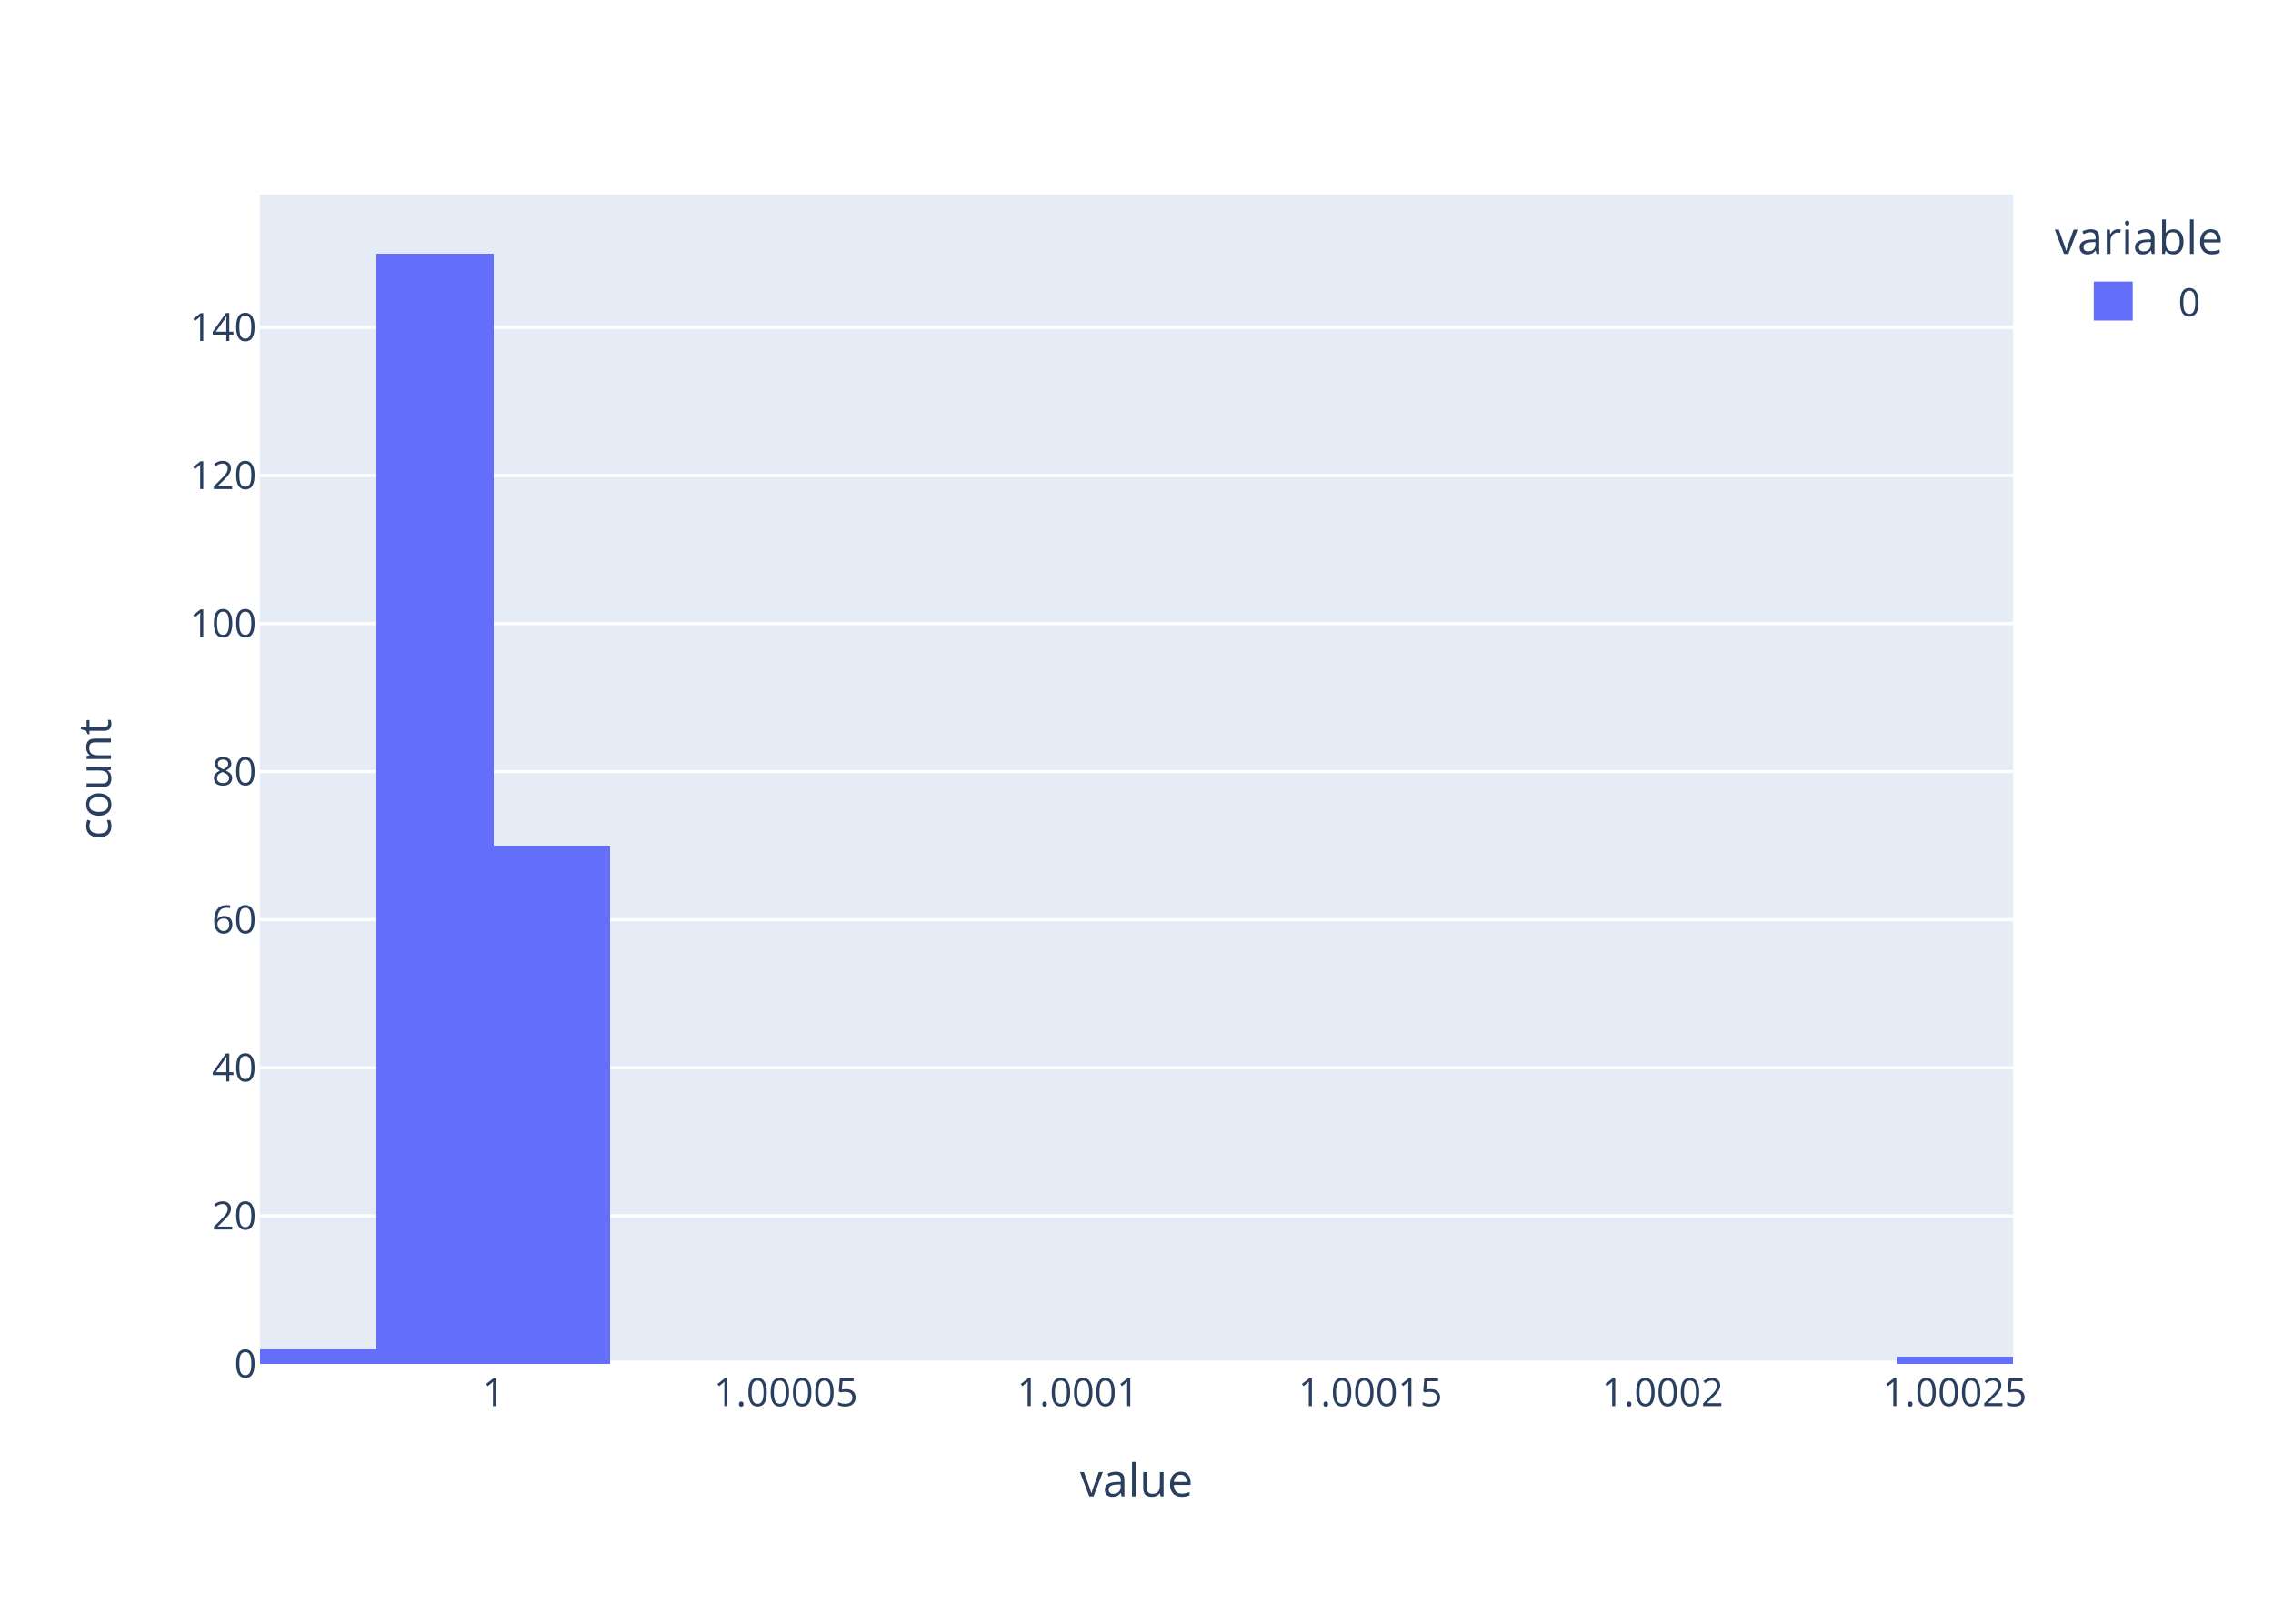
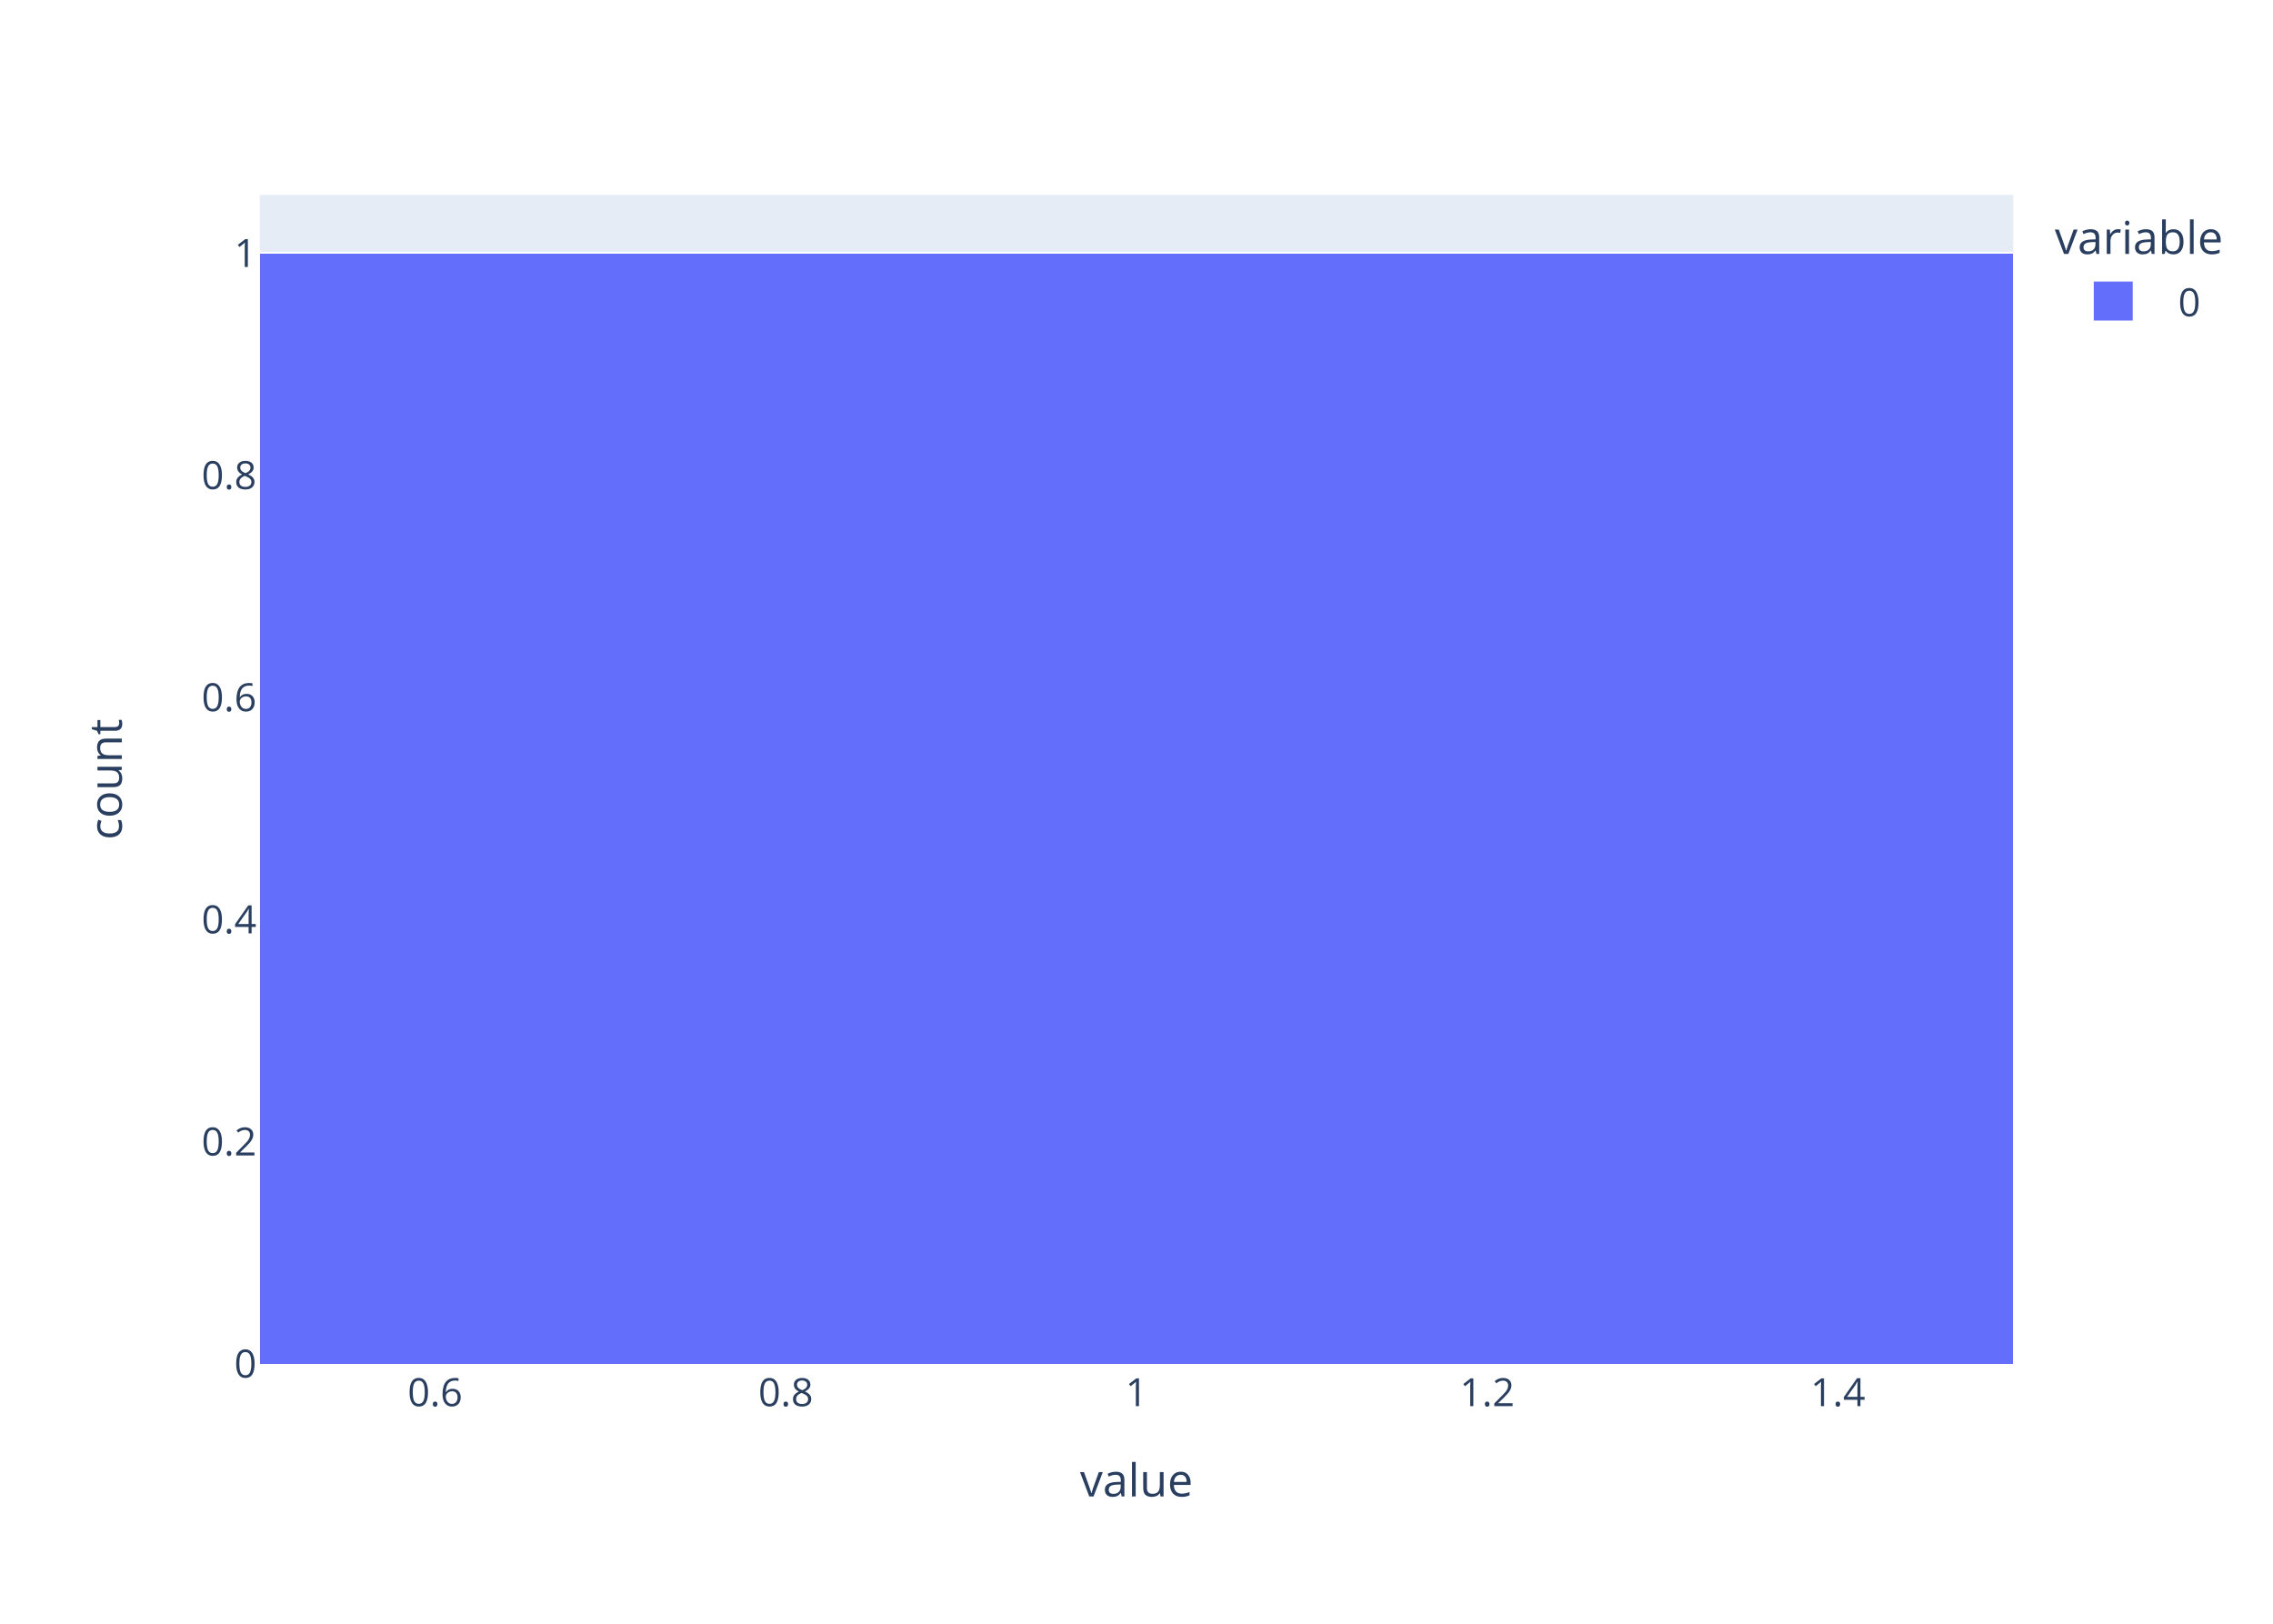
<svg xmlns="http://www.w3.org/2000/svg" class="main-svg" width="700" height="500" style="" viewBox="0 0 700 500">
  <rect x="0" y="0" width="700" height="500" style="fill: rgb(255, 255, 255); fill-opacity: 1;" />
-   <defs id="defs-a458fe">
+   <defs id="defs-37507a">
    <g class="clips">
-       <clipPath id="clipa458fexyplot" class="plotclip">
+       <clipPath id="clip37507axyplot" class="plotclip">
        <rect width="540" height="360" />
      </clipPath>
-       <clipPath class="axesclip" id="clipa458fex">
+       <clipPath class="axesclip" id="clip37507ax">
        <rect x="80" y="0" width="540" height="500" />
      </clipPath>
-       <clipPath class="axesclip" id="clipa458fey">
+       <clipPath class="axesclip" id="clip37507ay">
        <rect x="0" y="60" width="700" height="360" />
      </clipPath>
-       <clipPath class="axesclip" id="clipa458fexy">
+       <clipPath class="axesclip" id="clip37507axy">
        <rect x="80" y="60" width="540" height="360" />
      </clipPath>
    </g>
    <g class="gradients" />
    <g class="patterns" />
  </defs>
  <g class="bglayer">
    <rect class="bg" x="80" y="60" width="540" height="360" style="fill: rgb(229, 236, 246); fill-opacity: 1; stroke-width: 0;" />
  </g>
  <g class="layer-below">
    <g class="imagelayer" />
    <g class="shapelayer" />
  </g>
  <g class="cartesianlayer">
    <g class="subplot xy">
      <g class="layer-subplot">
        <g class="shapelayer" />
        <g class="imagelayer" />
      </g>
      <g class="minor-gridlayer">
        <g class="x" />
        <g class="y" />
      </g>
      <g class="gridlayer">
        <g class="x" />
        <g class="y">
-           <path class="ygrid crisp" transform="translate(0,374.4)" d="M80,0h540" style="stroke: rgb(255, 255, 255); stroke-opacity: 1; stroke-width: 1px;" />
-           <path class="ygrid crisp" transform="translate(0,328.8)" d="M80,0h540" style="stroke: rgb(255, 255, 255); stroke-opacity: 1; stroke-width: 1px;" />
+           <path class="ygrid crisp" transform="translate(0,351.6)" d="M80,0h540" style="stroke: rgb(255, 255, 255); stroke-opacity: 1; stroke-width: 1px;" />
          <path class="ygrid crisp" transform="translate(0,283.2)" d="M80,0h540" style="stroke: rgb(255, 255, 255); stroke-opacity: 1; stroke-width: 1px;" />
-           <path class="ygrid crisp" transform="translate(0,237.6)" d="M80,0h540" style="stroke: rgb(255, 255, 255); stroke-opacity: 1; stroke-width: 1px;" />
-           <path class="ygrid crisp" transform="translate(0,192)" d="M80,0h540" style="stroke: rgb(255, 255, 255); stroke-opacity: 1; stroke-width: 1px;" />
+           <path class="ygrid crisp" transform="translate(0,214.8)" d="M80,0h540" style="stroke: rgb(255, 255, 255); stroke-opacity: 1; stroke-width: 1px;" />
          <path class="ygrid crisp" transform="translate(0,146.4)" d="M80,0h540" style="stroke: rgb(255, 255, 255); stroke-opacity: 1; stroke-width: 1px;" />
-           <path class="ygrid crisp" transform="translate(0,100.8)" d="M80,0h540" style="stroke: rgb(255, 255, 255); stroke-opacity: 1; stroke-width: 1px;" />
+           <path class="ygrid crisp" transform="translate(0,78)" d="M80,0h540" style="stroke: rgb(255, 255, 255); stroke-opacity: 1; stroke-width: 1px;" />
        </g>
      </g>
      <g class="zerolinelayer">
        <path class="yzl zl crisp" transform="translate(0,420)" d="M80,0h540" style="stroke: rgb(255, 255, 255); stroke-opacity: 1; stroke-width: 2px;" />
      </g>
      <path class="xlines-below" />
      <path class="ylines-below" />
      <g class="overlines-below" />
      <g class="xaxislayer-below" />
      <g class="yaxislayer-below" />
      <g class="overaxes-below" />
-       <g class="plot" transform="translate(80,60)" clip-path="url(#clipa458fexyplot)">
+       <g class="plot" transform="translate(80,60)" clip-path="url(#clip37507axyplot)">
        <g class="barlayer mlayer">
          <g class="trace bars" shape-rendering="crispEdges" style="opacity: 1;">
            <g class="points">
              <g class="point">
-                 <path d="M0,360V355.44H36V360Z" style="vector-effect: non-scaling-stroke; opacity: 1; stroke-width: 0px; fill: rgb(99, 110, 250); fill-opacity: 1;" />
-               </g>
-               <g class="point">
-                 <path d="M36,360V18H72V360Z" style="vector-effect: non-scaling-stroke; opacity: 1; stroke-width: 0px; fill: rgb(99, 110, 250); fill-opacity: 1;" />
-               </g>
-               <g class="point">
-                 <path d="M72,360V200.4H108V360Z" style="vector-effect: non-scaling-stroke; opacity: 1; stroke-width: 0px; fill: rgb(99, 110, 250); fill-opacity: 1;" />
-               </g>
-               <g class="point">
-                 <path d="M0,0Z" style="vector-effect: non-scaling-stroke; opacity: 1; stroke-width: 0px; fill: rgb(99, 110, 250); fill-opacity: 1;" />
-               </g>
-               <g class="point">
-                 <path d="M0,0Z" style="vector-effect: non-scaling-stroke; opacity: 1; stroke-width: 0px; fill: rgb(99, 110, 250); fill-opacity: 1;" />
-               </g>
-               <g class="point">
-                 <path d="M0,0Z" style="vector-effect: non-scaling-stroke; opacity: 1; stroke-width: 0px; fill: rgb(99, 110, 250); fill-opacity: 1;" />
-               </g>
-               <g class="point">
-                 <path d="M0,0Z" style="vector-effect: non-scaling-stroke; opacity: 1; stroke-width: 0px; fill: rgb(99, 110, 250); fill-opacity: 1;" />
-               </g>
-               <g class="point">
-                 <path d="M0,0Z" style="vector-effect: non-scaling-stroke; opacity: 1; stroke-width: 0px; fill: rgb(99, 110, 250); fill-opacity: 1;" />
-               </g>
-               <g class="point">
-                 <path d="M0,0Z" style="vector-effect: non-scaling-stroke; opacity: 1; stroke-width: 0px; fill: rgb(99, 110, 250); fill-opacity: 1;" />
-               </g>
-               <g class="point">
-                 <path d="M0,0Z" style="vector-effect: non-scaling-stroke; opacity: 1; stroke-width: 0px; fill: rgb(99, 110, 250); fill-opacity: 1;" />
-               </g>
-               <g class="point">
-                 <path d="M0,0Z" style="vector-effect: non-scaling-stroke; opacity: 1; stroke-width: 0px; fill: rgb(99, 110, 250); fill-opacity: 1;" />
-               </g>
-               <g class="point">
-                 <path d="M0,0Z" style="vector-effect: non-scaling-stroke; opacity: 1; stroke-width: 0px; fill: rgb(99, 110, 250); fill-opacity: 1;" />
-               </g>
-               <g class="point">
-                 <path d="M0,0Z" style="vector-effect: non-scaling-stroke; opacity: 1; stroke-width: 0px; fill: rgb(99, 110, 250); fill-opacity: 1;" />
-               </g>
-               <g class="point">
-                 <path d="M0,0Z" style="vector-effect: non-scaling-stroke; opacity: 1; stroke-width: 0px; fill: rgb(99, 110, 250); fill-opacity: 1;" />
-               </g>
-               <g class="point">
-                 <path d="M504,360V357.72H540V360Z" style="vector-effect: non-scaling-stroke; opacity: 1; stroke-width: 0px; fill: rgb(99, 110, 250); fill-opacity: 1;" />
+                 <path d="M0,360V18H540V360Z" style="vector-effect: non-scaling-stroke; opacity: 1; stroke-width: 0px; fill: rgb(99, 110, 250); fill-opacity: 1;" />
              </g>
            </g>
          </g>
        </g>
      </g>
      <g class="overplot" />
      <path class="xlines-above crisp" d="M0,0" style="fill: none;" />
      <path class="ylines-above crisp" d="M0,0" style="fill: none;" />
      <g class="overlines-above" />
      <g class="xaxislayer-above">
        <g class="xtick">
-           <text text-anchor="middle" x="0" y="433" transform="translate(152,0)" style="font-family: 'Open Sans', verdana, arial, sans-serif; font-size: 12px; fill: rgb(42, 63, 95); fill-opacity: 1; white-space: pre; opacity: 1;">1</text>
+           <text text-anchor="middle" x="0" y="433" transform="translate(134,0)" style="font-family: 'Open Sans', verdana, arial, sans-serif; font-size: 12px; fill: rgb(42, 63, 95); fill-opacity: 1; white-space: pre; opacity: 1;">0.6</text>
        </g>
        <g class="xtick">
-           <text text-anchor="middle" x="0" y="433" style="font-family: 'Open Sans', verdana, arial, sans-serif; font-size: 12px; fill: rgb(42, 63, 95); fill-opacity: 1; white-space: pre; opacity: 1;" transform="translate(242,0)">1.00005</text>
+           <text text-anchor="middle" x="0" y="433" style="font-family: 'Open Sans', verdana, arial, sans-serif; font-size: 12px; fill: rgb(42, 63, 95); fill-opacity: 1; white-space: pre; opacity: 1;" transform="translate(242,0)">0.8</text>
        </g>
        <g class="xtick">
-           <text text-anchor="middle" x="0" y="433" style="font-family: 'Open Sans', verdana, arial, sans-serif; font-size: 12px; fill: rgb(42, 63, 95); fill-opacity: 1; white-space: pre; opacity: 1;" transform="translate(332,0)">1.0001</text>
+           <text text-anchor="middle" x="0" y="433" style="font-family: 'Open Sans', verdana, arial, sans-serif; font-size: 12px; fill: rgb(42, 63, 95); fill-opacity: 1; white-space: pre; opacity: 1;" transform="translate(350,0)">1</text>
        </g>
        <g class="xtick">
-           <text text-anchor="middle" x="0" y="433" style="font-family: 'Open Sans', verdana, arial, sans-serif; font-size: 12px; fill: rgb(42, 63, 95); fill-opacity: 1; white-space: pre; opacity: 1;" transform="translate(422,0)">1.00015</text>
+           <text text-anchor="middle" x="0" y="433" style="font-family: 'Open Sans', verdana, arial, sans-serif; font-size: 12px; fill: rgb(42, 63, 95); fill-opacity: 1; white-space: pre; opacity: 1;" transform="translate(458,0)">1.2</text>
        </g>
        <g class="xtick">
-           <text text-anchor="middle" x="0" y="433" style="font-family: 'Open Sans', verdana, arial, sans-serif; font-size: 12px; fill: rgb(42, 63, 95); fill-opacity: 1; white-space: pre; opacity: 1;" transform="translate(512,0)">1.0002</text>
-         </g>
-         <g class="xtick">
-           <text text-anchor="middle" x="0" y="433" style="font-family: 'Open Sans', verdana, arial, sans-serif; font-size: 12px; fill: rgb(42, 63, 95); fill-opacity: 1; white-space: pre; opacity: 1;" transform="translate(602,0)">1.00025</text>
+           <text text-anchor="middle" x="0" y="433" style="font-family: 'Open Sans', verdana, arial, sans-serif; font-size: 12px; fill: rgb(42, 63, 95); fill-opacity: 1; white-space: pre; opacity: 1;" transform="translate(566,0)">1.4</text>
        </g>
      </g>
      <g class="yaxislayer-above">
        <g class="ytick">
          <text text-anchor="end" x="79" y="4.2" transform="translate(0,420)" style="font-family: 'Open Sans', verdana, arial, sans-serif; font-size: 12px; fill: rgb(42, 63, 95); fill-opacity: 1; white-space: pre; opacity: 1;">0</text>
        </g>
        <g class="ytick">
-           <text text-anchor="end" x="79" y="4.2" style="font-family: 'Open Sans', verdana, arial, sans-serif; font-size: 12px; fill: rgb(42, 63, 95); fill-opacity: 1; white-space: pre; opacity: 1;" transform="translate(0,374.4)">20</text>
+           <text text-anchor="end" x="79" y="4.2" style="font-family: 'Open Sans', verdana, arial, sans-serif; font-size: 12px; fill: rgb(42, 63, 95); fill-opacity: 1; white-space: pre; opacity: 1;" transform="translate(0,351.6)">0.2</text>
        </g>
        <g class="ytick">
-           <text text-anchor="end" x="79" y="4.2" style="font-family: 'Open Sans', verdana, arial, sans-serif; font-size: 12px; fill: rgb(42, 63, 95); fill-opacity: 1; white-space: pre; opacity: 1;" transform="translate(0,328.8)">40</text>
+           <text text-anchor="end" x="79" y="4.2" style="font-family: 'Open Sans', verdana, arial, sans-serif; font-size: 12px; fill: rgb(42, 63, 95); fill-opacity: 1; white-space: pre; opacity: 1;" transform="translate(0,283.2)">0.4</text>
        </g>
        <g class="ytick">
-           <text text-anchor="end" x="79" y="4.2" style="font-family: 'Open Sans', verdana, arial, sans-serif; font-size: 12px; fill: rgb(42, 63, 95); fill-opacity: 1; white-space: pre; opacity: 1;" transform="translate(0,283.2)">60</text>
+           <text text-anchor="end" x="79" y="4.2" style="font-family: 'Open Sans', verdana, arial, sans-serif; font-size: 12px; fill: rgb(42, 63, 95); fill-opacity: 1; white-space: pre; opacity: 1;" transform="translate(0,214.8)">0.6</text>
        </g>
        <g class="ytick">
-           <text text-anchor="end" x="79" y="4.2" style="font-family: 'Open Sans', verdana, arial, sans-serif; font-size: 12px; fill: rgb(42, 63, 95); fill-opacity: 1; white-space: pre; opacity: 1;" transform="translate(0,237.6)">80</text>
+           <text text-anchor="end" x="79" y="4.2" style="font-family: 'Open Sans', verdana, arial, sans-serif; font-size: 12px; fill: rgb(42, 63, 95); fill-opacity: 1; white-space: pre; opacity: 1;" transform="translate(0,146.4)">0.8</text>
        </g>
        <g class="ytick">
-           <text text-anchor="end" x="79" y="4.2" style="font-family: 'Open Sans', verdana, arial, sans-serif; font-size: 12px; fill: rgb(42, 63, 95); fill-opacity: 1; white-space: pre; opacity: 1;" transform="translate(0,192)">100</text>
-         </g>
-         <g class="ytick">
-           <text text-anchor="end" x="79" y="4.2" style="font-family: 'Open Sans', verdana, arial, sans-serif; font-size: 12px; fill: rgb(42, 63, 95); fill-opacity: 1; white-space: pre; opacity: 1;" transform="translate(0,146.4)">120</text>
-         </g>
-         <g class="ytick">
-           <text text-anchor="end" x="79" y="4.2" style="font-family: 'Open Sans', verdana, arial, sans-serif; font-size: 12px; fill: rgb(42, 63, 95); fill-opacity: 1; white-space: pre; opacity: 1;" transform="translate(0,100.8)">140</text>
+           <text text-anchor="end" x="79" y="4.2" style="font-family: 'Open Sans', verdana, arial, sans-serif; font-size: 12px; fill: rgb(42, 63, 95); fill-opacity: 1; white-space: pre; opacity: 1;" transform="translate(0,78)">1</text>
        </g>
      </g>
      <g class="overaxes-above" />
    </g>
  </g>
  <g class="polarlayer" />
  <g class="smithlayer" />
  <g class="ternarylayer" />
  <g class="geolayer" />
  <g class="funnelarealayer" />
  <g class="pielayer" />
  <g class="iciclelayer" />
  <g class="treemaplayer" />
  <g class="sunburstlayer" />
  <g class="glimages" />
-   <defs id="topdefs-a458fe">
+   <defs id="topdefs-37507a">
    <g class="clips" />
-     <clipPath id="legenda458fe">
+     <clipPath id="legend37507a">
      <rect width="54" height="48" x="0" y="0" />
    </clipPath>
  </defs>
  <g class="layer-above">
    <g class="imagelayer" />
    <g class="shapelayer" />
  </g>
  <g class="infolayer">
    <g class="legend" pointer-events="all" transform="translate(630.8,60)">
-       <rect class="bg" shape-rendering="crispEdges" style="stroke: rgb(68, 68, 68); stroke-opacity: 1; fill: rgb(255, 255, 255); fill-opacity: 1; stroke-width: 0px;" width="54" height="48" x="0" y="0" />
-       <g class="scrollbox" transform="" clip-path="url(#legenda458fe)">
+       <rect class="bg" shape-rendering="crispEdges" width="54" height="48" x="0" y="0" style="stroke: rgb(68, 68, 68); stroke-opacity: 1; fill: rgb(255, 255, 255); fill-opacity: 1; stroke-width: 0px;" />
+       <g class="scrollbox" transform="" clip-path="url(#legend37507a)">
        <text class="legendtitletext" text-anchor="start" x="2" y="18.2" style="font-family: 'Open Sans', verdana, arial, sans-serif; font-size: 14px; fill: rgb(42, 63, 95); fill-opacity: 1; white-space: pre;">variable</text>
        <g class="groups" transform="">
          <g class="traces" transform="translate(0,32.7)" style="opacity: 1;">
            <text class="legendtext" text-anchor="start" x="40" y="4.68" style="font-family: 'Open Sans', verdana, arial, sans-serif; font-size: 12px; fill: rgb(42, 63, 95); fill-opacity: 1; white-space: pre;">0</text>
            <g class="layers" style="opacity: 1;">
              <g class="legendfill" />
              <g class="legendlines" />
              <g class="legendsymbols">
                <g class="legendpoints">
                  <path class="legendundefined" d="M6,6H-6V-6H6Z" transform="translate(20,0)" style="stroke-width: 0px; fill: rgb(99, 110, 250); fill-opacity: 1;" />
                </g>
              </g>
            </g>
            <rect class="legendtoggle" x="0" y="-9.5" width="47" height="19" style="fill: rgb(0, 0, 0); fill-opacity: 0;" />
          </g>
        </g>
      </g>
-       <rect class="scrollbar" rx="20" ry="3" width="0" height="0" style="fill: rgb(128, 139, 164); fill-opacity: 1;" x="0" y="0" />
+       <rect class="scrollbar" rx="20" ry="3" width="0" height="0" x="0" y="0" style="fill: rgb(128, 139, 164); fill-opacity: 1;" />
    </g>
    <g class="g-gtitle" />
    <g class="g-xtitle">
      <text class="xtitle" x="350" y="460.8" text-anchor="middle" style="font-family: 'Open Sans', verdana, arial, sans-serif; font-size: 14px; fill: rgb(42, 63, 95); opacity: 1; font-weight: normal; white-space: pre;">value</text>
    </g>
    <g class="g-ytitle">
-       <text class="ytitle" transform="rotate(-90,34.16875,240)" x="34.169" y="240" text-anchor="middle" style="font-family: 'Open Sans', verdana, arial, sans-serif; font-size: 14px; fill: rgb(42, 63, 95); opacity: 1; font-weight: normal; white-space: pre;">count</text>
+       <text class="ytitle" transform="rotate(-90,37.5125,240)" x="37.513" y="240" text-anchor="middle" style="font-family: 'Open Sans', verdana, arial, sans-serif; font-size: 14px; fill: rgb(42, 63, 95); opacity: 1; font-weight: normal; white-space: pre;">count</text>
    </g>
  </g>
</svg>
